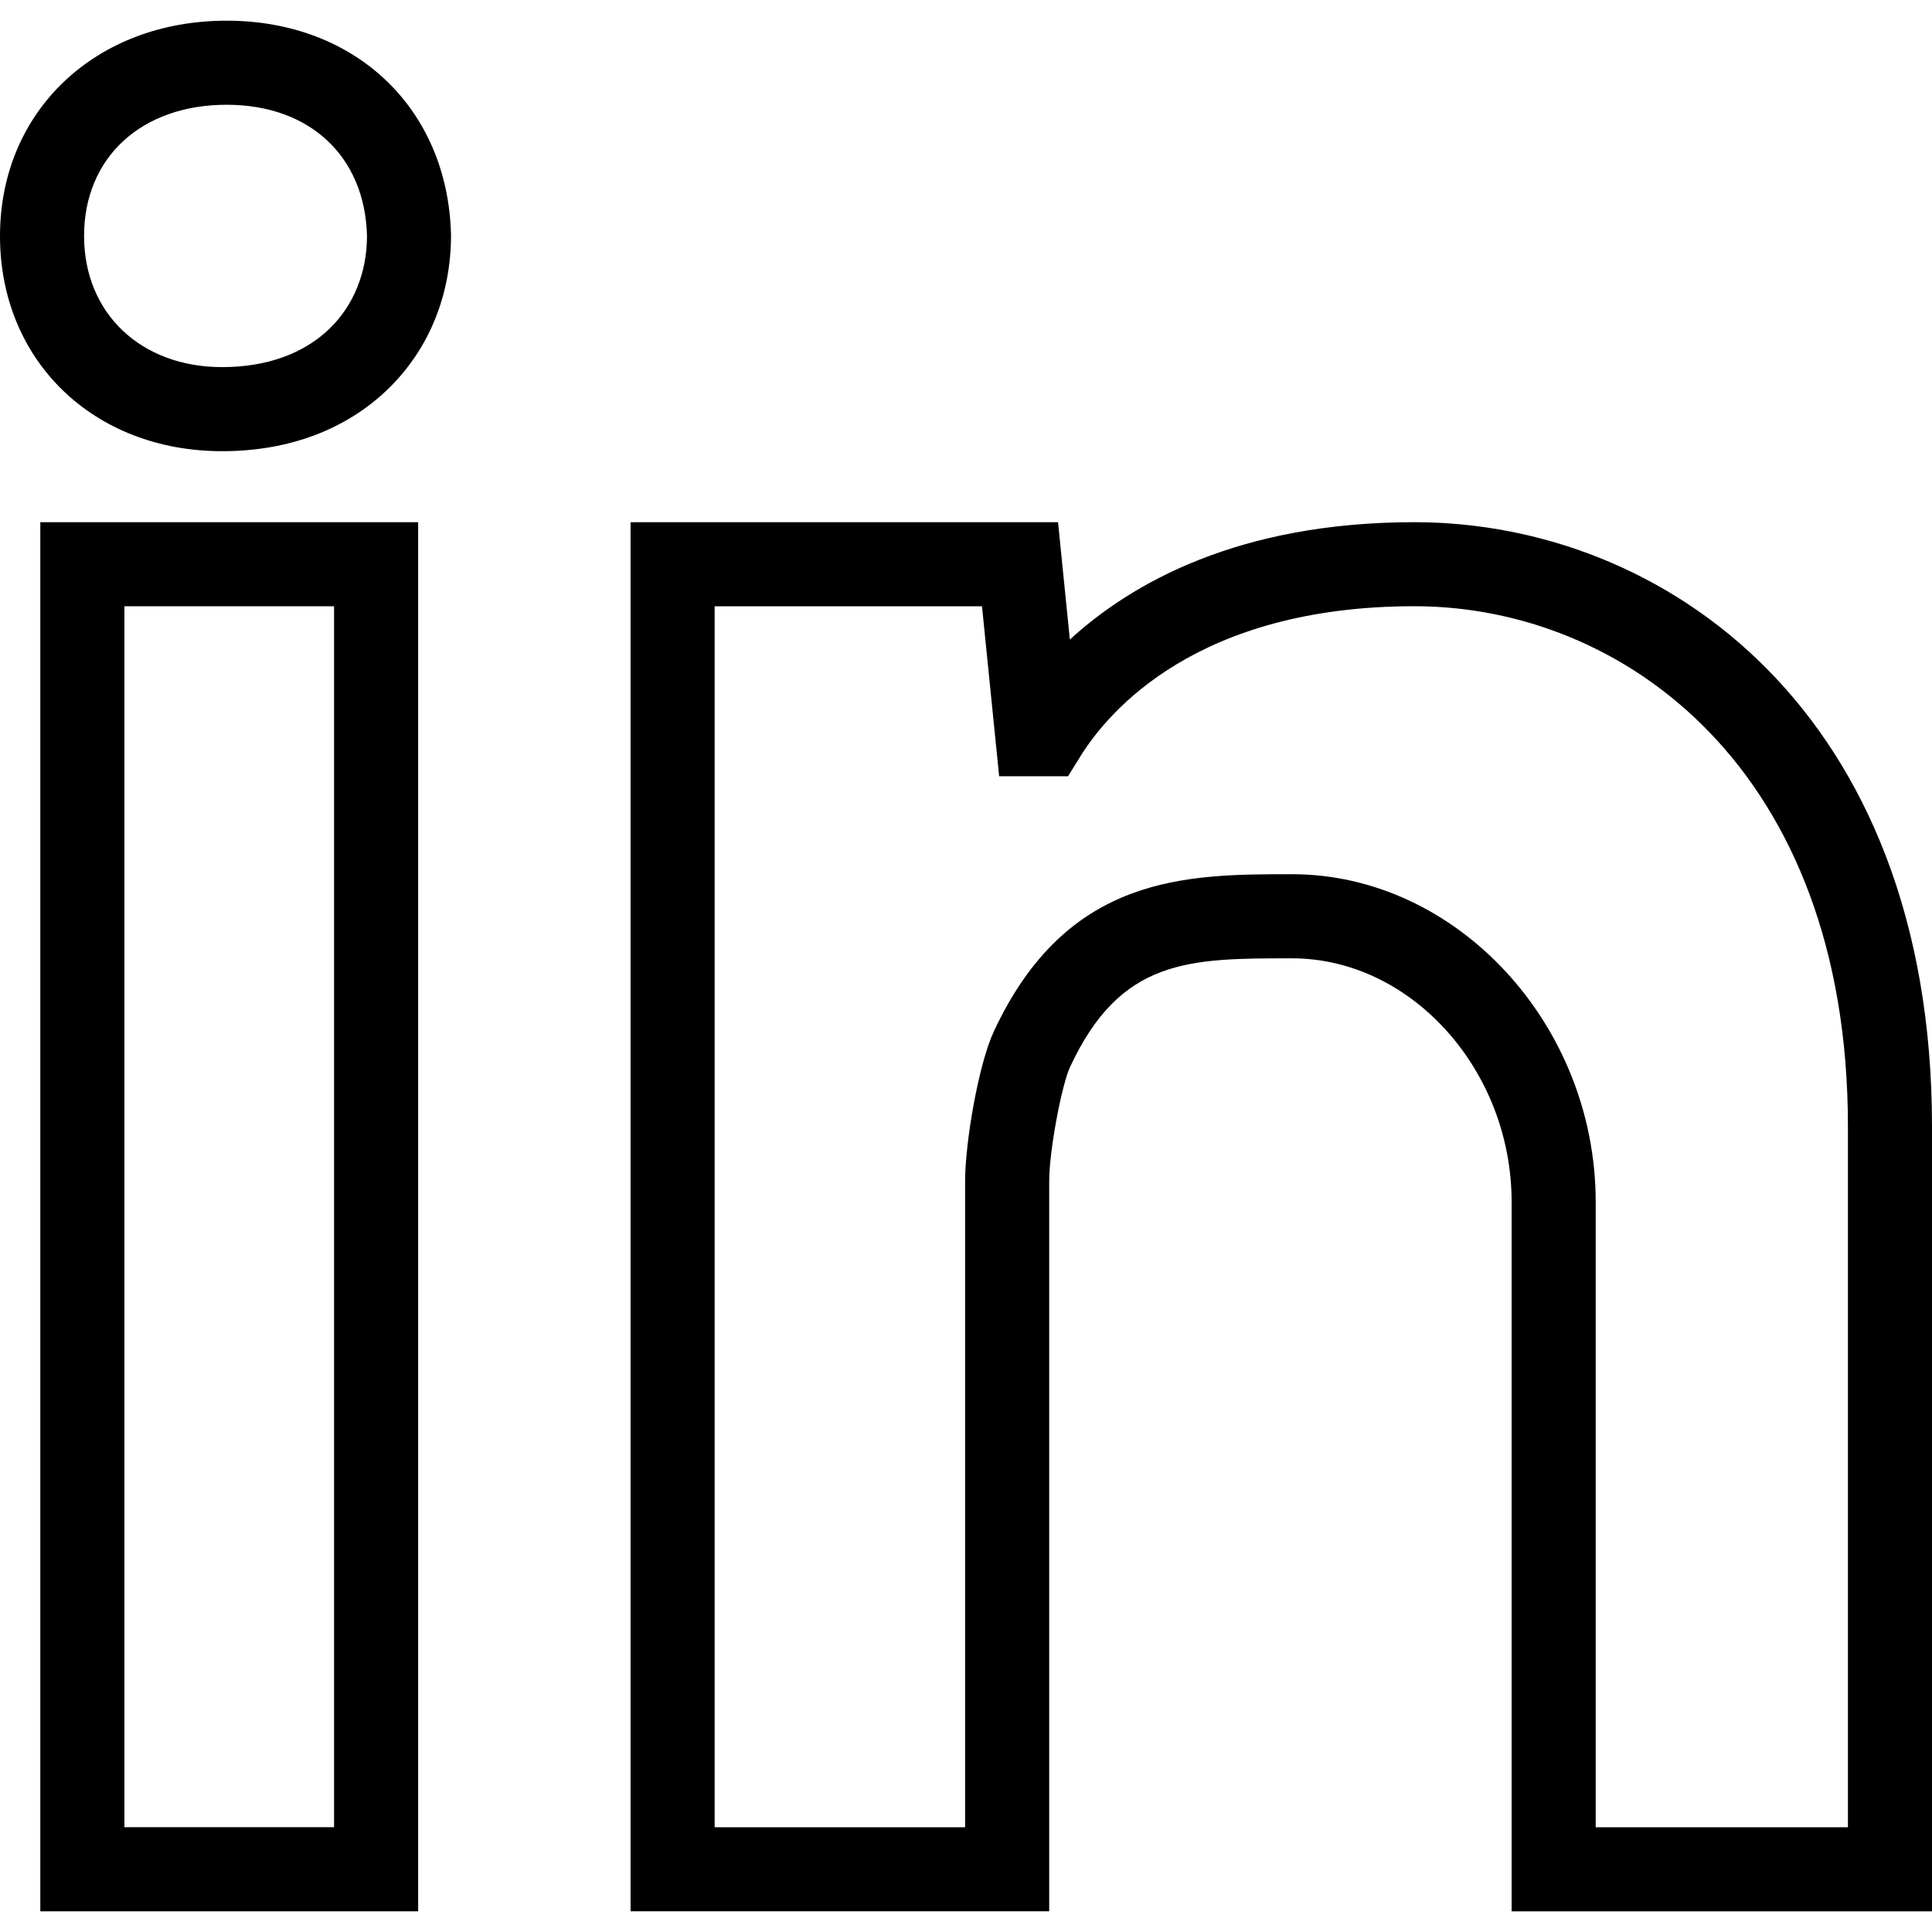
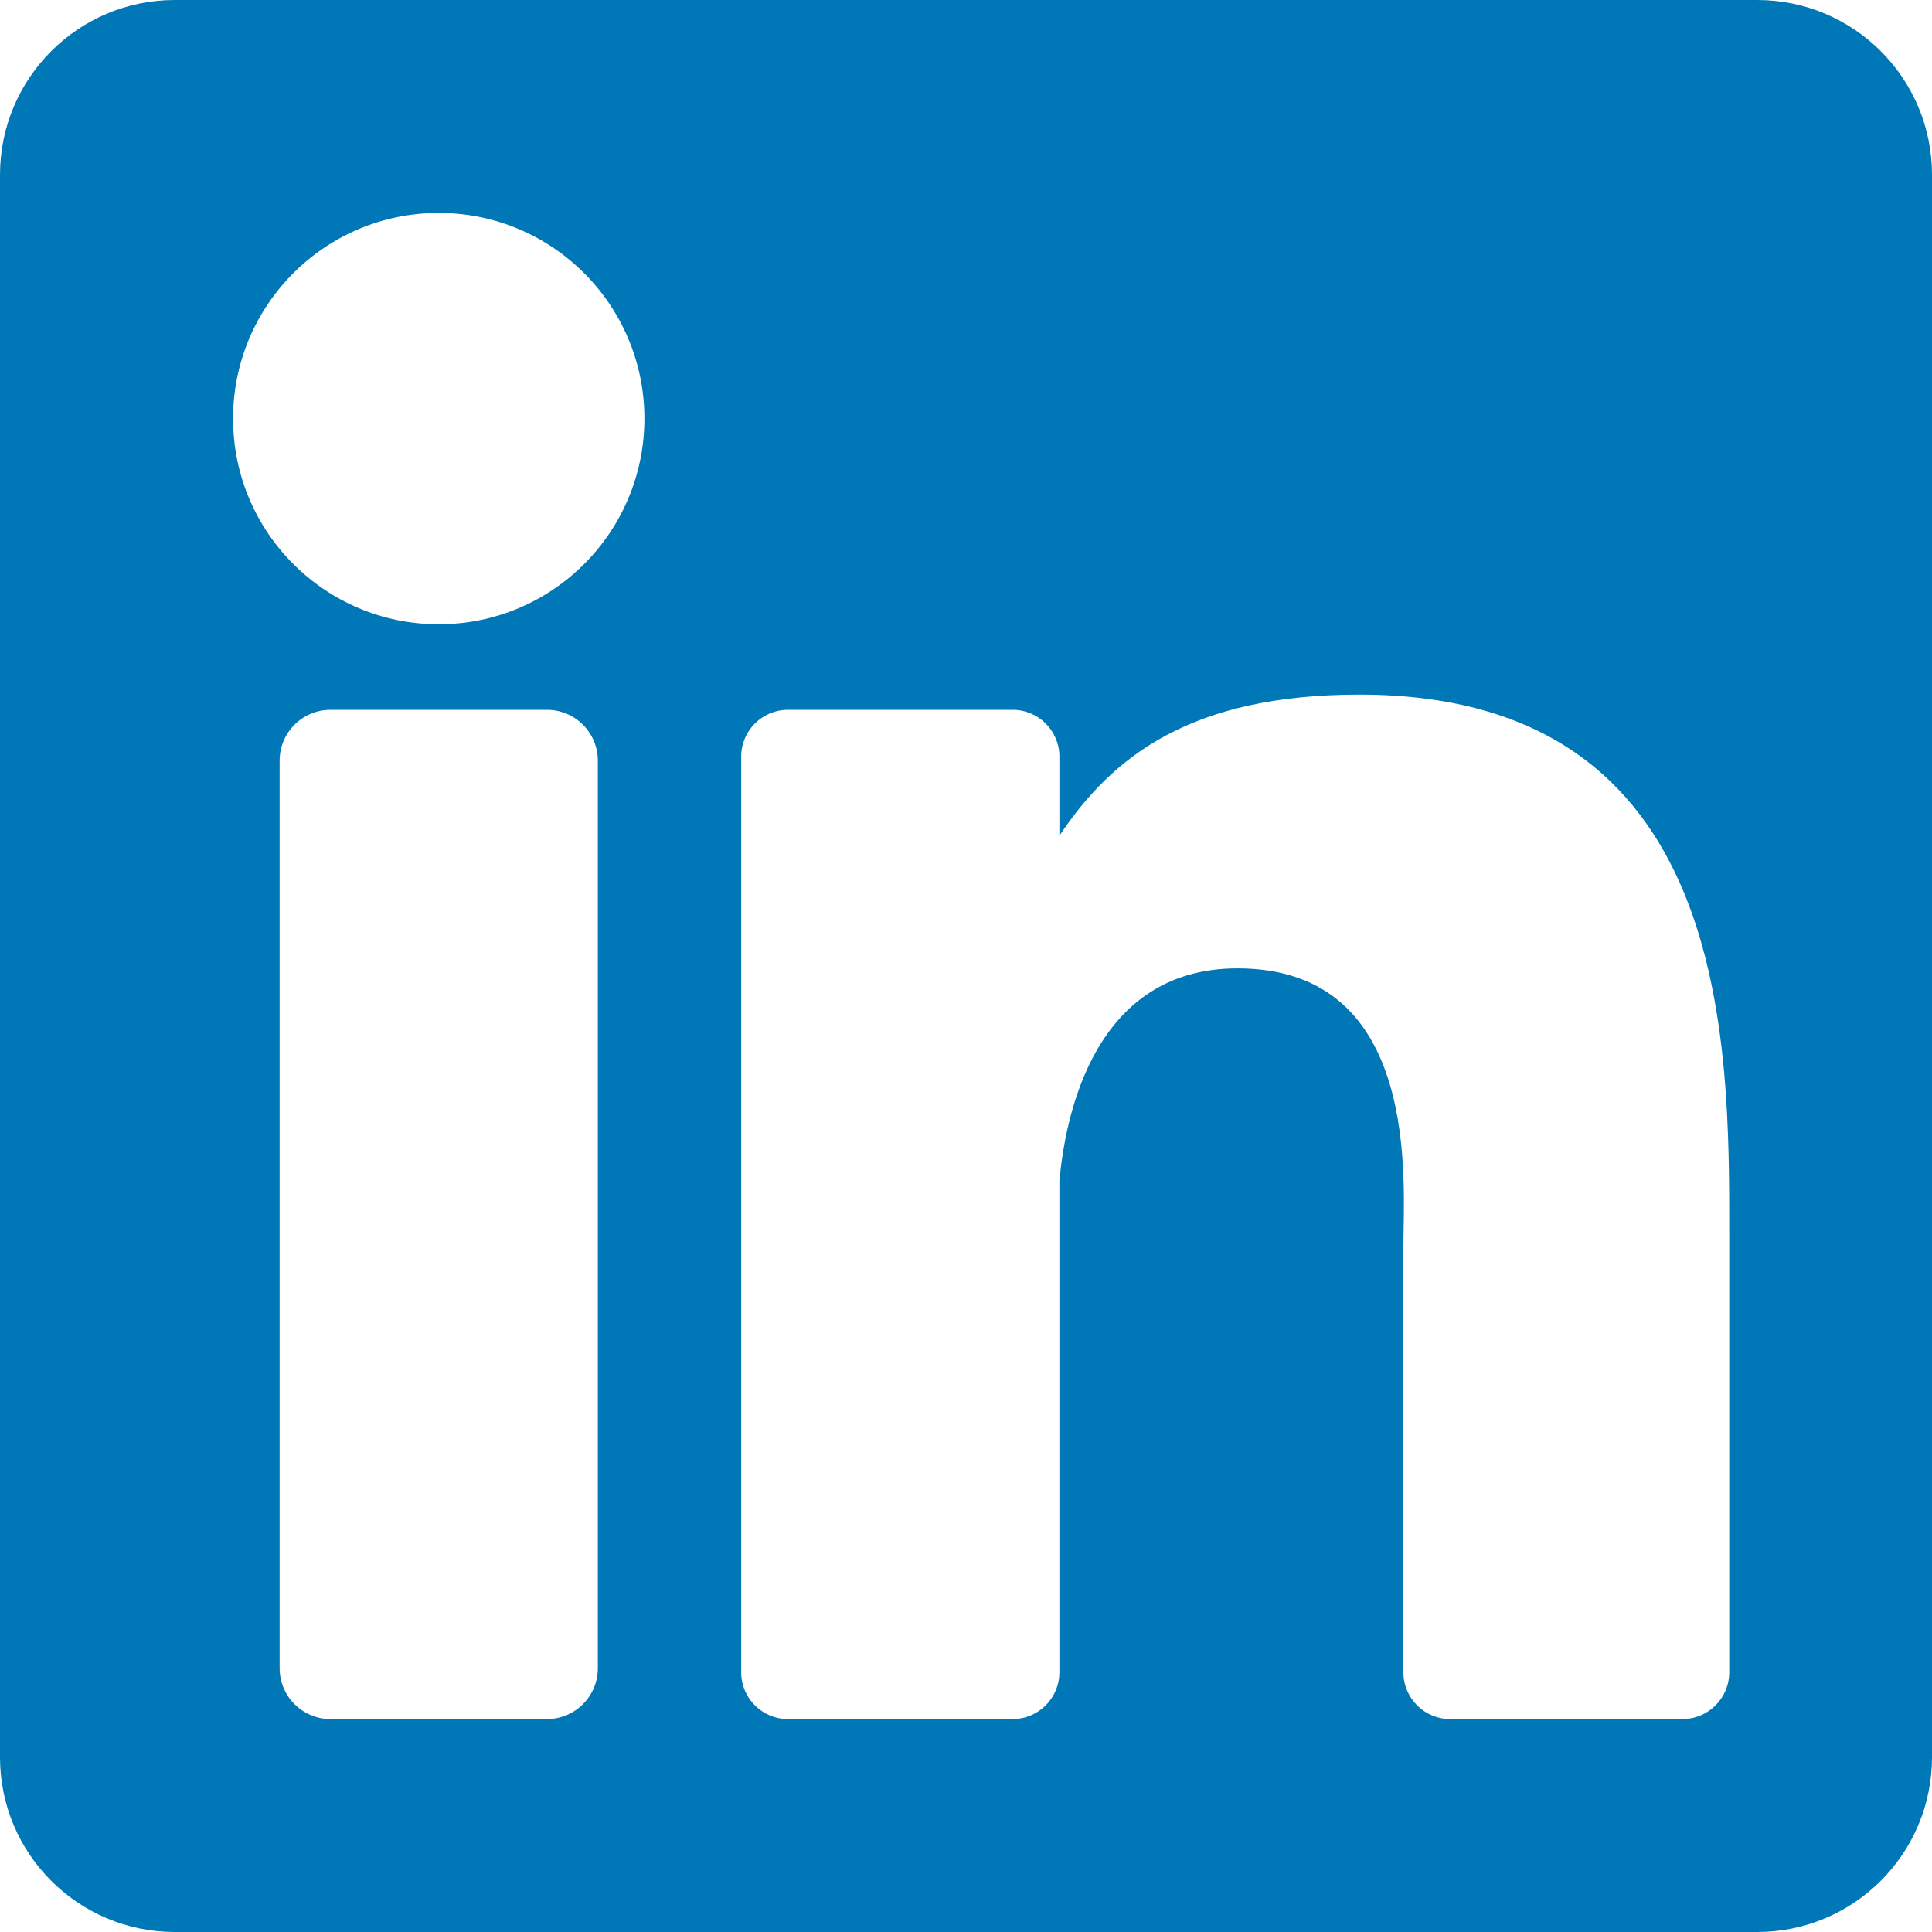
- <svg xmlns="http://www.w3.org/2000/svg" version="1.1" id="Capa_1" x="0px" y="0px" viewBox="0 0 45.959 45.959" style="enable-background:new 0 0 45.959 45.959;" xml:space="preserve">
-   <g>
-     <g>
-       <path d="M5.392,0.492C2.268,0.492,0,2.647,0,5.614c0,2.966,2.223,5.119,5.284,5.119c1.588,0,2.956-0.515,3.957-1.489    c0.96-0.935,1.489-2.224,1.488-3.653C10.659,2.589,8.464,0.492,5.392,0.492z M7.847,7.811C7.227,8.414,6.34,8.733,5.284,8.733    C3.351,8.733,2,7.451,2,5.614c0-1.867,1.363-3.122,3.392-3.122c1.983,0,3.293,1.235,3.338,3.123    C8.729,6.477,8.416,7.256,7.847,7.811z" />
-       <path d="M0.959,45.467h8.988V12.422H0.959V45.467z M2.959,14.422h4.988v29.044H2.959V14.422z" />
-       <path d="M33.648,12.422c-4.168,0-6.72,1.439-8.198,2.792l-0.281-2.792H15v33.044h9.959V28.099c0-0.748,0.303-2.301,0.493-2.711    c1.203-2.591,2.826-2.591,5.284-2.591c2.831,0,5.223,2.655,5.223,5.797v16.874h10v-18.67    C45.959,16.92,39.577,12.422,33.648,12.422z M43.959,43.467h-6V28.593c0-4.227-3.308-7.797-7.223-7.797    c-2.512,0-5.358,0-7.099,3.75c-0.359,0.775-0.679,2.632-0.679,3.553v15.368H17V14.422h6.36l0.408,4.044h1.639l0.293-0.473    c0.667-1.074,2.776-3.572,7.948-3.572c4.966,0,10.311,3.872,10.311,12.374V43.467z" />
-     </g>
-   </g>
+ <svg xmlns="http://www.w3.org/2000/svg" version="1.1" id="Layer_1" x="0px" y="0px" viewBox="0 0 382 382" style="enable-background:new 0 0 382 382;" xml:space="preserve">
+   <path style="fill:#0077B7;" d="M347.445,0H34.555C15.471,0,0,15.471,0,34.555v312.889C0,366.529,15.471,382,34.555,382h312.889  C366.529,382,382,366.529,382,347.444V34.555C382,15.471,366.529,0,347.445,0z M118.207,329.844c0,5.554-4.502,10.056-10.056,10.056  H65.345c-5.554,0-10.056-4.502-10.056-10.056V150.403c0-5.554,4.502-10.056,10.056-10.056h42.806  c5.554,0,10.056,4.502,10.056,10.056V329.844z M86.748,123.432c-22.459,0-40.666-18.207-40.666-40.666S64.289,42.1,86.748,42.1  s40.666,18.207,40.666,40.666S109.208,123.432,86.748,123.432z M341.91,330.654c0,5.106-4.14,9.246-9.246,9.246H286.73  c-5.106,0-9.246-4.14-9.246-9.246v-84.168c0-12.556,3.683-55.021-32.813-55.021c-28.309,0-34.051,29.066-35.204,42.11v97.079  c0,5.106-4.139,9.246-9.246,9.246h-44.426c-5.106,0-9.246-4.14-9.246-9.246V149.593c0-5.106,4.14-9.246,9.246-9.246h44.426  c5.106,0,9.246,4.14,9.246,9.246v15.655c10.497-15.753,26.097-27.912,59.312-27.912c73.552,0,73.131,68.716,73.131,106.472  L341.91,330.654L341.91,330.654z" />
  <g>
</g>
  <g>
</g>
  <g>
</g>
  <g>
</g>
  <g>
</g>
  <g>
</g>
  <g>
</g>
  <g>
</g>
  <g>
</g>
  <g>
</g>
  <g>
</g>
  <g>
</g>
  <g>
</g>
  <g>
</g>
  <g>
</g>
</svg>
